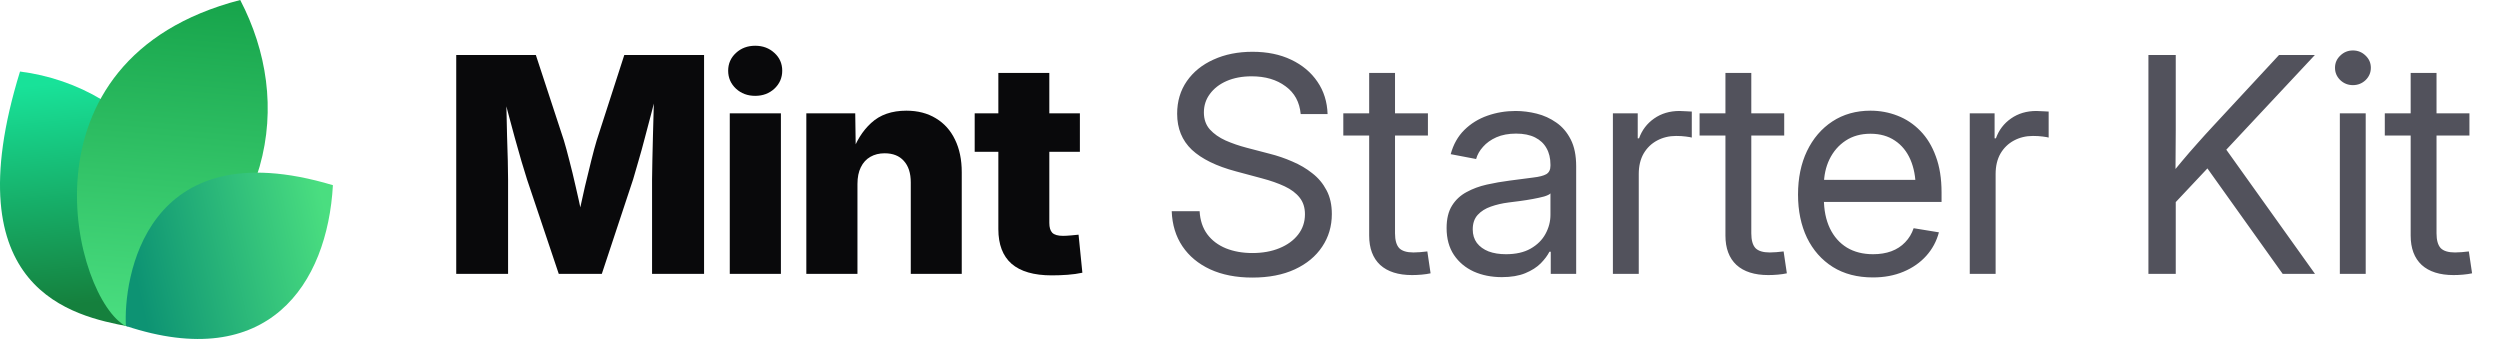
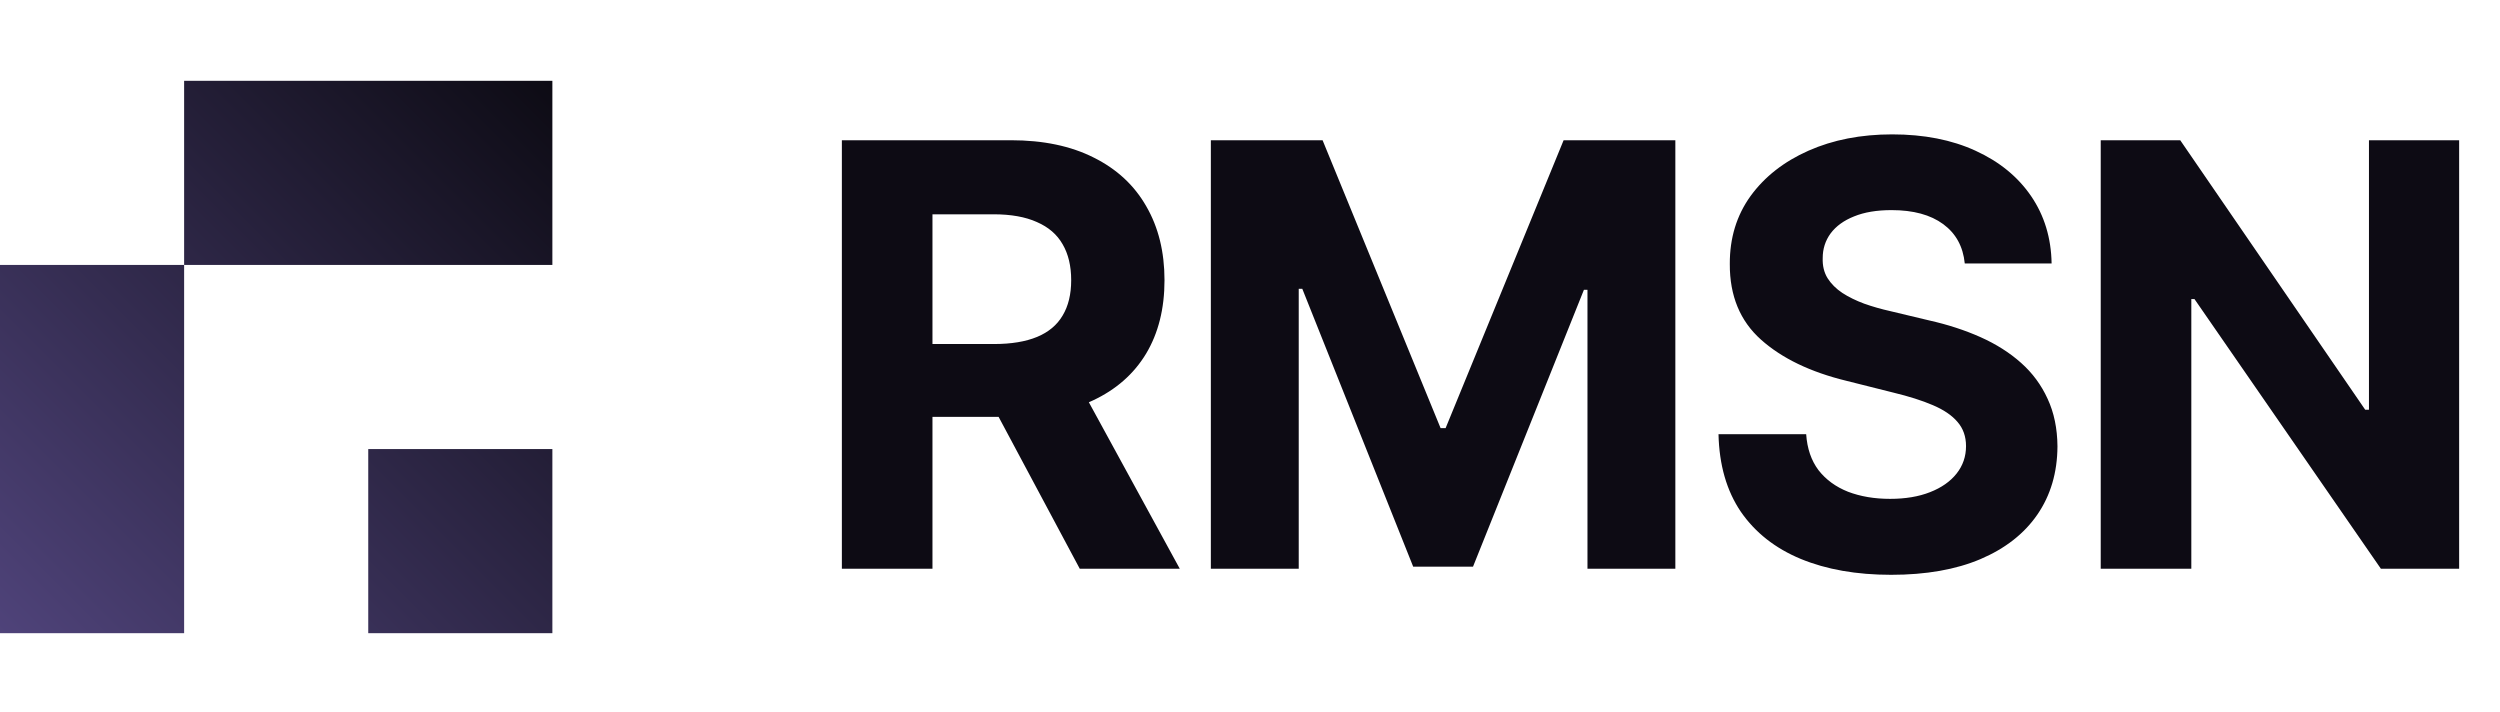
- <svg xmlns="http://www.w3.org/2000/svg" width="177" height="24" viewBox="0 0 177 24" fill="none">
-   <path d="M9.061 23.108C5.268 22.377 -3.391 20.627 1.417 5.064C9.634 6.099 16.973 14.064 9.061 23.108Z" fill="url(#paint0_linear_17557_2020)" />
-   <path d="M8.919 23.094C5.276 21.222 0.784 4.209 17.007 0C20.757 7.193 19.621 16.545 8.919 23.094Z" fill="url(#paint1_linear_17557_2020)" />
-   <path d="M8.914 23.079C8.735 19.882 10.159 9.085 23.57 13.111C23.181 20.123 18.984 26.418 8.914 23.079Z" fill="url(#paint2_linear_17557_2020)" />
-   <path d="M32.301 19.392V3.894H37.938L39.925 9.948C40.036 10.315 40.164 10.787 40.31 11.362C40.462 11.938 40.611 12.552 40.757 13.204C40.91 13.855 41.048 14.483 41.173 15.086C41.305 15.682 41.412 16.192 41.495 16.615H40.695C40.771 16.192 40.871 15.682 40.996 15.086C41.128 14.49 41.267 13.866 41.412 13.214C41.565 12.562 41.714 11.948 41.86 11.373C42.005 10.79 42.133 10.315 42.244 9.948L44.2 3.894H49.848V19.392H46.166V12.704C46.166 12.357 46.173 11.917 46.187 11.383C46.2 10.849 46.214 10.27 46.228 9.646C46.249 9.022 46.266 8.391 46.28 7.753C46.301 7.115 46.311 6.519 46.311 5.964H46.623C46.485 6.561 46.332 7.181 46.166 7.826C45.999 8.471 45.833 9.102 45.666 9.719C45.507 10.336 45.351 10.901 45.198 11.414C45.053 11.928 44.928 12.357 44.824 12.704L42.608 19.392H39.561L37.314 12.704C37.203 12.357 37.072 11.928 36.919 11.414C36.773 10.901 36.614 10.34 36.441 9.729C36.274 9.112 36.104 8.481 35.931 7.836C35.764 7.192 35.608 6.567 35.463 5.964H35.827C35.834 6.512 35.844 7.105 35.858 7.743C35.872 8.374 35.886 9.005 35.9 9.636C35.92 10.26 35.938 10.839 35.952 11.373C35.965 11.907 35.972 12.351 35.972 12.704V19.392H32.301ZM51.668 19.392V8.024H55.288V19.392H51.668ZM53.468 6.786C52.927 6.786 52.473 6.616 52.105 6.276C51.738 5.93 51.554 5.507 51.554 5.007C51.554 4.508 51.738 4.088 52.105 3.749C52.473 3.409 52.927 3.239 53.468 3.239C54.009 3.239 54.463 3.409 54.83 3.749C55.198 4.082 55.382 4.501 55.382 5.007C55.382 5.507 55.198 5.93 54.83 6.276C54.463 6.616 54.009 6.786 53.468 6.786ZM60.708 13.027V19.392H57.088V8.024H60.551L60.593 10.967H60.281C60.593 10.024 61.061 9.268 61.685 8.7C62.309 8.124 63.138 7.836 64.171 7.836C64.975 7.836 65.672 8.017 66.262 8.377C66.851 8.731 67.302 9.234 67.614 9.885C67.933 10.537 68.092 11.307 68.092 12.194V19.392H64.483V12.912C64.483 12.26 64.32 11.754 63.994 11.394C63.675 11.033 63.221 10.853 62.632 10.853C62.25 10.853 61.914 10.936 61.623 11.102C61.332 11.269 61.106 11.515 60.947 11.841C60.787 12.16 60.708 12.555 60.708 13.027ZM76.456 8.024V10.749H69.008V8.024H76.456ZM70.683 5.163H74.292V15.783C74.292 16.102 74.361 16.334 74.5 16.48C74.646 16.625 74.899 16.698 75.259 16.698C75.405 16.698 75.596 16.688 75.831 16.667C76.074 16.646 76.251 16.629 76.362 16.615L76.632 19.309C76.313 19.378 75.963 19.427 75.582 19.455C75.207 19.482 74.836 19.496 74.469 19.496C73.2 19.496 72.25 19.222 71.619 18.674C70.995 18.127 70.683 17.308 70.683 16.22V5.163Z" fill="#09090B" />
-   <path d="M88.667 19.652C87.523 19.652 86.528 19.458 85.682 19.07C84.843 18.681 84.188 18.137 83.716 17.437C83.245 16.736 82.992 15.908 82.957 14.951H84.933C84.968 15.596 85.148 16.14 85.474 16.584C85.8 17.021 86.24 17.354 86.795 17.582C87.35 17.804 87.974 17.915 88.667 17.915C89.388 17.915 90.026 17.801 90.581 17.572C91.143 17.343 91.583 17.024 91.902 16.615C92.228 16.199 92.391 15.717 92.391 15.169C92.391 14.698 92.266 14.306 92.017 13.994C91.767 13.675 91.413 13.408 90.956 13.193C90.498 12.978 89.954 12.787 89.323 12.621L87.502 12.132C86.123 11.765 85.082 11.255 84.382 10.603C83.689 9.944 83.342 9.095 83.342 8.055C83.342 7.174 83.571 6.404 84.028 5.746C84.486 5.087 85.117 4.577 85.921 4.217C86.726 3.849 87.645 3.666 88.678 3.666C89.718 3.666 90.63 3.853 91.413 4.227C92.204 4.602 92.824 5.122 93.275 5.787C93.726 6.446 93.965 7.209 93.993 8.076H92.089C92.013 7.23 91.656 6.574 91.018 6.11C90.387 5.638 89.586 5.403 88.615 5.403C87.95 5.403 87.36 5.513 86.847 5.735C86.341 5.957 85.946 6.262 85.661 6.651C85.377 7.032 85.235 7.469 85.235 7.961C85.235 8.447 85.377 8.849 85.661 9.168C85.946 9.48 86.317 9.74 86.774 9.948C87.232 10.149 87.724 10.319 88.251 10.457L89.884 10.884C90.439 11.023 90.977 11.206 91.496 11.435C92.023 11.657 92.495 11.934 92.911 12.267C93.334 12.593 93.67 12.995 93.92 13.474C94.17 13.945 94.294 14.504 94.294 15.149C94.294 16.015 94.066 16.788 93.608 17.468C93.157 18.148 92.512 18.681 91.673 19.07C90.834 19.458 89.832 19.652 88.667 19.652ZM101.097 8.024V9.594H95.106V8.024H101.097ZM96.937 5.163H98.767V16.521C98.767 17 98.865 17.347 99.059 17.562C99.26 17.77 99.6 17.874 100.078 17.874C100.21 17.874 100.366 17.867 100.546 17.853C100.733 17.832 100.903 17.815 101.056 17.801L101.285 19.351C101.097 19.392 100.886 19.423 100.65 19.444C100.414 19.465 100.189 19.475 99.974 19.475C98.996 19.475 98.244 19.236 97.717 18.758C97.197 18.272 96.937 17.579 96.937 16.677V5.163ZM106.33 19.621C105.595 19.621 104.932 19.489 104.343 19.226C103.754 18.955 103.285 18.564 102.939 18.05C102.592 17.53 102.419 16.896 102.419 16.147C102.419 15.495 102.547 14.965 102.804 14.556C103.06 14.146 103.403 13.828 103.833 13.599C104.263 13.363 104.742 13.186 105.269 13.068C105.796 12.95 106.333 12.857 106.881 12.787C107.574 12.69 108.132 12.617 108.555 12.569C108.978 12.52 109.287 12.441 109.481 12.33C109.675 12.212 109.772 12.014 109.772 11.737V11.654C109.772 11.203 109.679 10.815 109.492 10.489C109.311 10.163 109.041 9.91 108.68 9.729C108.32 9.549 107.872 9.459 107.338 9.459C106.805 9.459 106.34 9.546 105.945 9.719C105.556 9.892 105.241 10.118 104.998 10.395C104.755 10.665 104.593 10.953 104.509 11.258L102.71 10.915C102.897 10.222 103.22 9.65 103.677 9.199C104.135 8.748 104.679 8.412 105.31 8.19C105.941 7.968 106.607 7.857 107.307 7.857C107.8 7.857 108.295 7.92 108.795 8.044C109.301 8.169 109.765 8.381 110.188 8.679C110.611 8.97 110.951 9.369 111.208 9.875C111.464 10.374 111.593 11.005 111.593 11.768V19.392H109.793V17.822H109.7C109.568 18.085 109.363 18.359 109.086 18.643C108.809 18.921 108.444 19.153 107.994 19.34C107.543 19.527 106.988 19.621 106.33 19.621ZM106.621 17.998C107.321 17.998 107.904 17.867 108.368 17.603C108.84 17.333 109.19 16.986 109.419 16.563C109.654 16.133 109.772 15.682 109.772 15.211V13.692C109.703 13.769 109.554 13.841 109.325 13.911C109.096 13.973 108.829 14.032 108.524 14.088C108.226 14.143 107.921 14.192 107.609 14.233C107.304 14.275 107.033 14.309 106.798 14.337C106.354 14.393 105.938 14.49 105.549 14.628C105.168 14.76 104.86 14.954 104.624 15.211C104.388 15.467 104.27 15.811 104.27 16.241C104.27 16.615 104.367 16.934 104.561 17.198C104.762 17.461 105.04 17.662 105.393 17.801C105.747 17.933 106.156 17.998 106.621 17.998ZM114.193 19.392V8.024H115.951V9.792H116.045C116.253 9.209 116.61 8.741 117.116 8.388C117.622 8.034 118.219 7.857 118.905 7.857C119.058 7.857 119.217 7.864 119.384 7.878C119.55 7.885 119.682 7.892 119.779 7.899V9.74C119.716 9.719 119.578 9.695 119.363 9.667C119.155 9.639 118.922 9.625 118.666 9.625C118.174 9.625 117.726 9.733 117.324 9.948C116.922 10.163 116.603 10.471 116.367 10.874C116.138 11.276 116.024 11.758 116.024 12.319V19.392H114.193ZM126.322 8.024V9.594H120.33V8.024H126.322ZM122.161 5.163H123.992V16.521C123.992 17 124.089 17.347 124.283 17.562C124.484 17.77 124.824 17.874 125.302 17.874C125.434 17.874 125.59 17.867 125.77 17.853C125.958 17.832 126.127 17.815 126.28 17.801L126.509 19.351C126.322 19.392 126.11 19.423 125.874 19.444C125.639 19.465 125.413 19.475 125.198 19.475C124.221 19.475 123.468 19.236 122.941 18.758C122.421 18.272 122.161 17.579 122.161 16.677V5.163ZM132.604 19.642C131.502 19.642 130.555 19.396 129.765 18.903C128.974 18.404 128.364 17.714 127.934 16.834C127.511 15.946 127.3 14.927 127.3 13.775C127.3 12.611 127.511 11.584 127.934 10.697C128.364 9.802 128.964 9.102 129.734 8.596C130.51 8.089 131.408 7.836 132.428 7.836C133.1 7.836 133.738 7.954 134.341 8.19C134.952 8.426 135.489 8.783 135.954 9.261C136.425 9.74 136.793 10.343 137.056 11.071C137.327 11.792 137.462 12.645 137.462 13.63V14.296H128.433V12.735H136.463L135.631 13.297C135.631 12.541 135.506 11.876 135.257 11.3C135.007 10.725 134.643 10.277 134.165 9.958C133.686 9.632 133.107 9.469 132.428 9.469C131.748 9.469 131.162 9.632 130.67 9.958C130.177 10.284 129.796 10.725 129.526 11.279C129.262 11.827 129.13 12.441 129.13 13.12V14.046C129.13 14.864 129.273 15.572 129.557 16.168C129.841 16.757 130.243 17.211 130.763 17.53C131.283 17.842 131.901 17.998 132.615 17.998C133.093 17.998 133.523 17.929 133.905 17.79C134.293 17.645 134.619 17.433 134.882 17.156C135.153 16.879 135.354 16.546 135.486 16.157L137.275 16.449C137.108 17.08 136.81 17.634 136.38 18.113C135.95 18.591 135.413 18.966 134.768 19.236C134.123 19.507 133.402 19.642 132.604 19.642ZM139.459 19.392V8.024H141.217V9.792H141.311C141.519 9.209 141.876 8.741 142.382 8.388C142.888 8.034 143.485 7.857 144.171 7.857C144.324 7.857 144.483 7.864 144.649 7.878C144.816 7.885 144.948 7.892 145.045 7.899V9.74C144.982 9.719 144.844 9.695 144.629 9.667C144.421 9.639 144.188 9.625 143.932 9.625C143.439 9.625 142.992 9.733 142.59 9.948C142.188 10.163 141.869 10.471 141.633 10.874C141.404 11.276 141.29 11.758 141.29 12.319V19.392H139.459ZM153.429 14.961V12.715C153.783 12.257 154.136 11.82 154.49 11.404C154.844 10.981 155.204 10.565 155.572 10.156C155.939 9.74 156.314 9.327 156.695 8.918L161.355 3.894H163.893L157.277 10.967H157.184L153.429 14.961ZM152.108 19.392V3.894H154.043V9.241L154.022 12.559L154.043 13.505V19.392H152.108ZM161.615 19.392L155.967 11.477L157.173 9.969L163.903 19.392H161.615ZM165.661 19.392V8.024H167.492V19.392H165.661ZM166.587 6.027C166.24 6.027 165.942 5.909 165.692 5.673C165.443 5.43 165.318 5.139 165.318 4.799C165.318 4.459 165.443 4.172 165.692 3.936C165.942 3.693 166.24 3.572 166.587 3.572C166.934 3.572 167.232 3.693 167.482 3.936C167.731 4.172 167.856 4.459 167.856 4.799C167.856 5.139 167.731 5.43 167.482 5.673C167.232 5.909 166.934 6.027 166.587 6.027ZM174.836 8.024V9.594H168.844V8.024H174.836ZM170.675 5.163H172.506V16.521C172.506 17 172.603 17.347 172.797 17.562C172.998 17.77 173.338 17.874 173.816 17.874C173.948 17.874 174.104 17.867 174.284 17.853C174.472 17.832 174.641 17.815 174.794 17.801L175.023 19.351C174.836 19.392 174.624 19.423 174.388 19.444C174.153 19.465 173.927 19.475 173.712 19.475C172.735 19.475 171.982 19.236 171.455 18.758C170.935 18.272 170.675 17.579 170.675 16.677V5.163Z" fill="#52525C" />
+ <svg xmlns="http://www.w3.org/2000/svg" width="611" height="174" viewBox="0 0 611 174" fill="none">
+   <path d="M205.752 139V34.273H247.07C254.98 34.273 261.73 35.688 267.32 38.517C272.945 41.312 277.224 45.284 280.156 50.432C283.122 55.545 284.605 61.562 284.605 68.483C284.605 75.438 283.105 81.421 280.105 86.432C277.105 91.409 272.758 95.227 267.065 97.886C261.406 100.545 254.553 101.875 246.508 101.875H218.843V84.079H242.928C247.156 84.079 250.667 83.5 253.463 82.341C256.258 81.182 258.338 79.443 259.701 77.125C261.099 74.807 261.798 71.926 261.798 68.483C261.798 65.006 261.099 62.074 259.701 59.688C258.338 57.301 256.241 55.494 253.411 54.267C250.616 53.006 247.088 52.375 242.826 52.375H227.894V139H205.752ZM262.309 91.341L288.338 139H263.894L238.428 91.341H262.309ZM295.932 34.273H323.239L352.08 104.636H353.307L382.148 34.273H409.455V139H387.978V70.835H387.108L360.006 138.489H345.381L318.279 70.579H317.41V139H295.932V34.273ZM480.19 64.392C479.781 60.267 478.026 57.062 474.923 54.778C471.821 52.494 467.611 51.352 462.293 51.352C458.679 51.352 455.628 51.864 453.139 52.886C450.651 53.875 448.742 55.256 447.412 57.028C446.117 58.801 445.469 60.812 445.469 63.062C445.401 64.938 445.793 66.574 446.645 67.972C447.531 69.369 448.742 70.579 450.276 71.602C451.81 72.591 453.582 73.46 455.594 74.21C457.605 74.926 459.753 75.54 462.037 76.051L471.446 78.301C476.014 79.324 480.207 80.688 484.026 82.392C487.844 84.097 491.151 86.193 493.946 88.682C496.742 91.171 498.906 94.102 500.44 97.477C502.009 100.852 502.81 104.722 502.844 109.085C502.81 115.494 501.173 121.051 497.935 125.756C494.73 130.426 490.094 134.057 484.026 136.648C477.992 139.205 470.713 140.483 462.19 140.483C453.736 140.483 446.372 139.188 440.1 136.597C433.861 134.006 428.986 130.17 425.475 125.091C421.997 119.977 420.173 113.653 420.003 106.119H441.429C441.668 109.631 442.673 112.562 444.446 114.915C446.253 117.233 448.656 118.989 451.656 120.182C454.69 121.341 458.117 121.92 461.935 121.92C465.685 121.92 468.94 121.375 471.702 120.284C474.497 119.193 476.662 117.676 478.196 115.733C479.73 113.79 480.497 111.557 480.497 109.034C480.497 106.682 479.798 104.705 478.401 103.102C477.037 101.5 475.026 100.136 472.367 99.011C469.742 97.886 466.52 96.864 462.702 95.943L451.298 93.079C442.469 90.932 435.497 87.574 430.384 83.006C425.27 78.438 422.73 72.284 422.764 64.545C422.73 58.205 424.418 52.665 427.827 47.926C431.27 43.188 435.992 39.489 441.992 36.83C447.992 34.17 454.81 32.841 462.446 32.841C470.219 32.841 477.003 34.17 482.798 36.83C488.628 39.489 493.162 43.188 496.401 47.926C499.639 52.665 501.31 58.153 501.412 64.392H480.19ZM601.014 34.273V139H581.889L536.326 73.085H535.559V139H513.417V34.273H532.849L578.054 100.136H578.974V34.273H601.014Z" fill="#0D0B14" />
+   <path d="M45 64.75V19.75H135V64.75H90H45Z" fill="url(#paint0_linear_107_206)" />
+   <path d="M0 64.75H45V154.75H0V109.75V64.75Z" fill="url(#paint1_linear_107_206)" />
+   <path d="M90 109.75H135V154.75H90V109.75Z" fill="url(#paint2_linear_107_206)" />
  <defs>
-     <linearGradient id="paint0_linear_17557_2020" x1="3.776" y1="5.916" x2="5.232" y2="21.559" gradientUnits="userSpaceOnUse">
-       <stop stop-color="#18E299" />
-       <stop offset="1" stop-color="#15803D" />
+     <linearGradient id="paint0_linear_107_206" x1="135" y1="20.25" x2="-8.04663e-06" y2="155.25" gradientUnits="userSpaceOnUse">
+       <stop stop-color="#0D0B14" />
+       <stop offset="1" stop-color="#4F437A" />
    </linearGradient>
-     <linearGradient id="paint1_linear_17557_2020" x1="12.171" y1="-0.718" x2="10.19" y2="22.983" gradientUnits="userSpaceOnUse">
-       <stop stop-color="#16A34A" />
-       <stop offset="1" stop-color="#4ADE80" />
+     <linearGradient id="paint1_linear_107_206" x1="135" y1="20.25" x2="-8.04663e-06" y2="155.25" gradientUnits="userSpaceOnUse">
+       <stop stop-color="#0D0B14" />
+       <stop offset="1" stop-color="#4F437A" />
    </linearGradient>
-     <linearGradient id="paint2_linear_17557_2020" x1="23.133" y1="15.353" x2="9.338" y2="18.52" gradientUnits="userSpaceOnUse">
-       <stop stop-color="#4ADE80" />
-       <stop offset="1" stop-color="#0D9373" />
+     <linearGradient id="paint2_linear_107_206" x1="135" y1="20.25" x2="-8.04663e-06" y2="155.25" gradientUnits="userSpaceOnUse">
+       <stop stop-color="#0D0B14" />
+       <stop offset="1" stop-color="#4F437A" />
    </linearGradient>
  </defs>
</svg>
